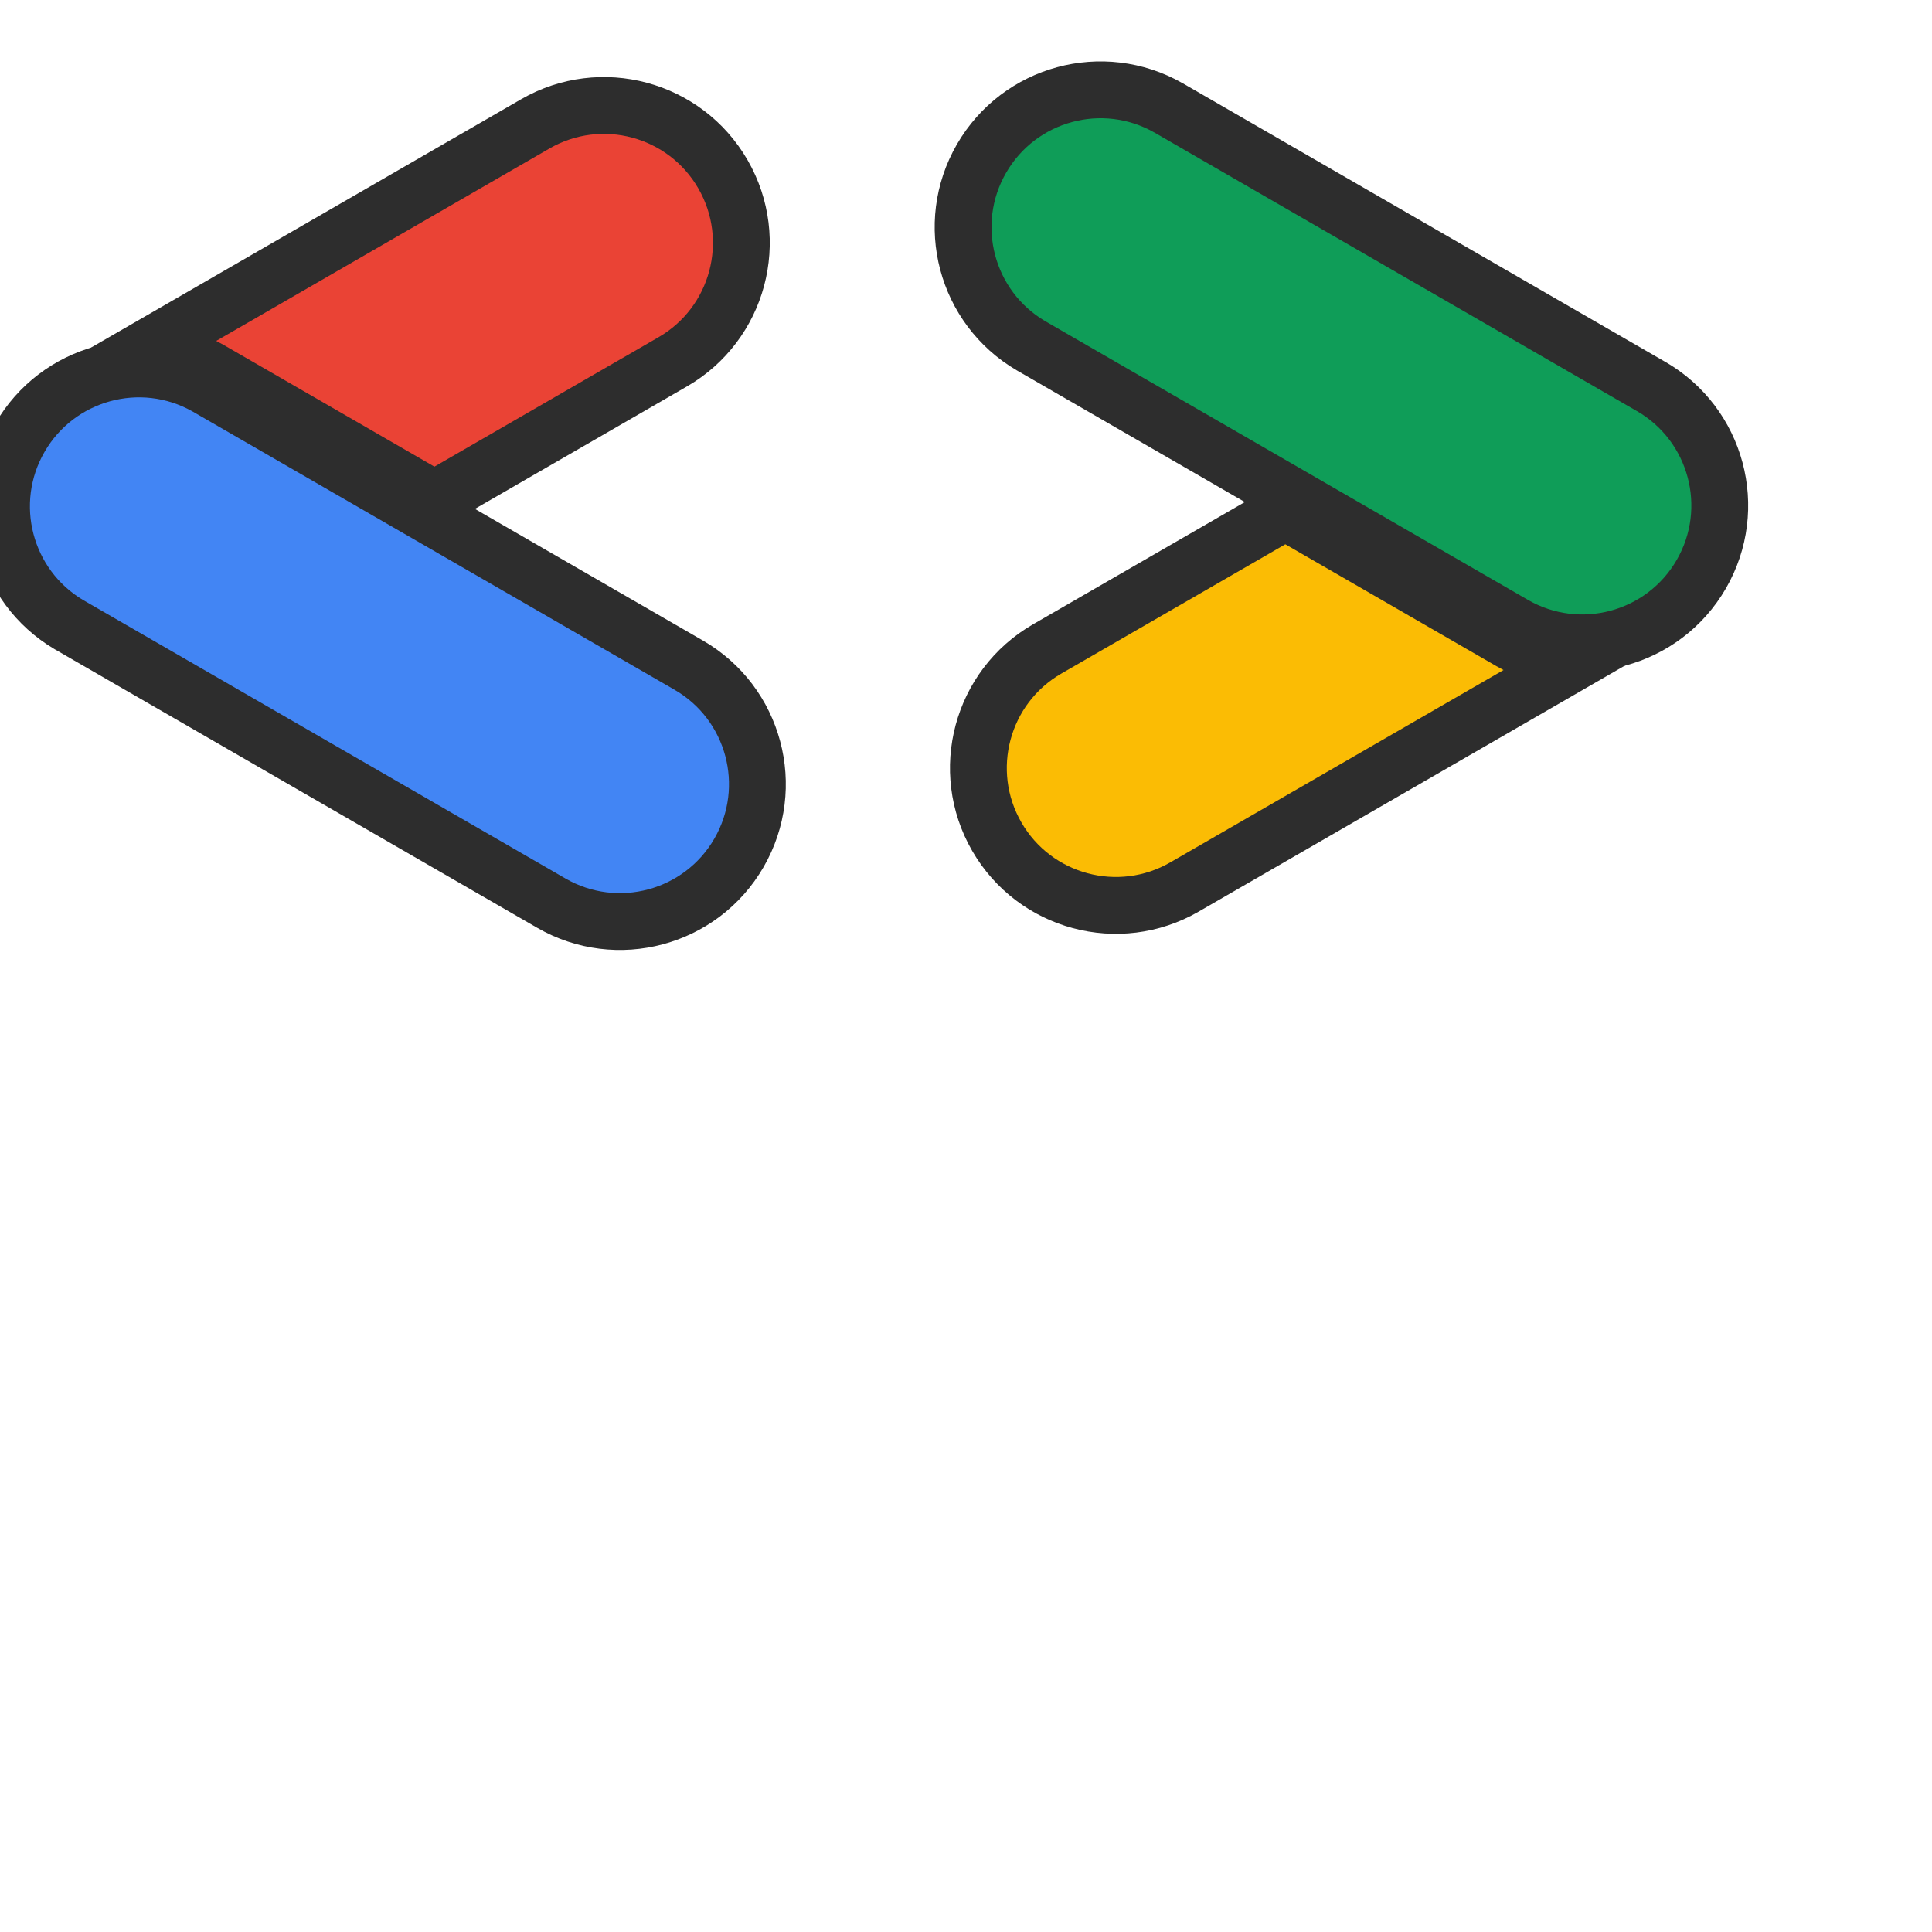
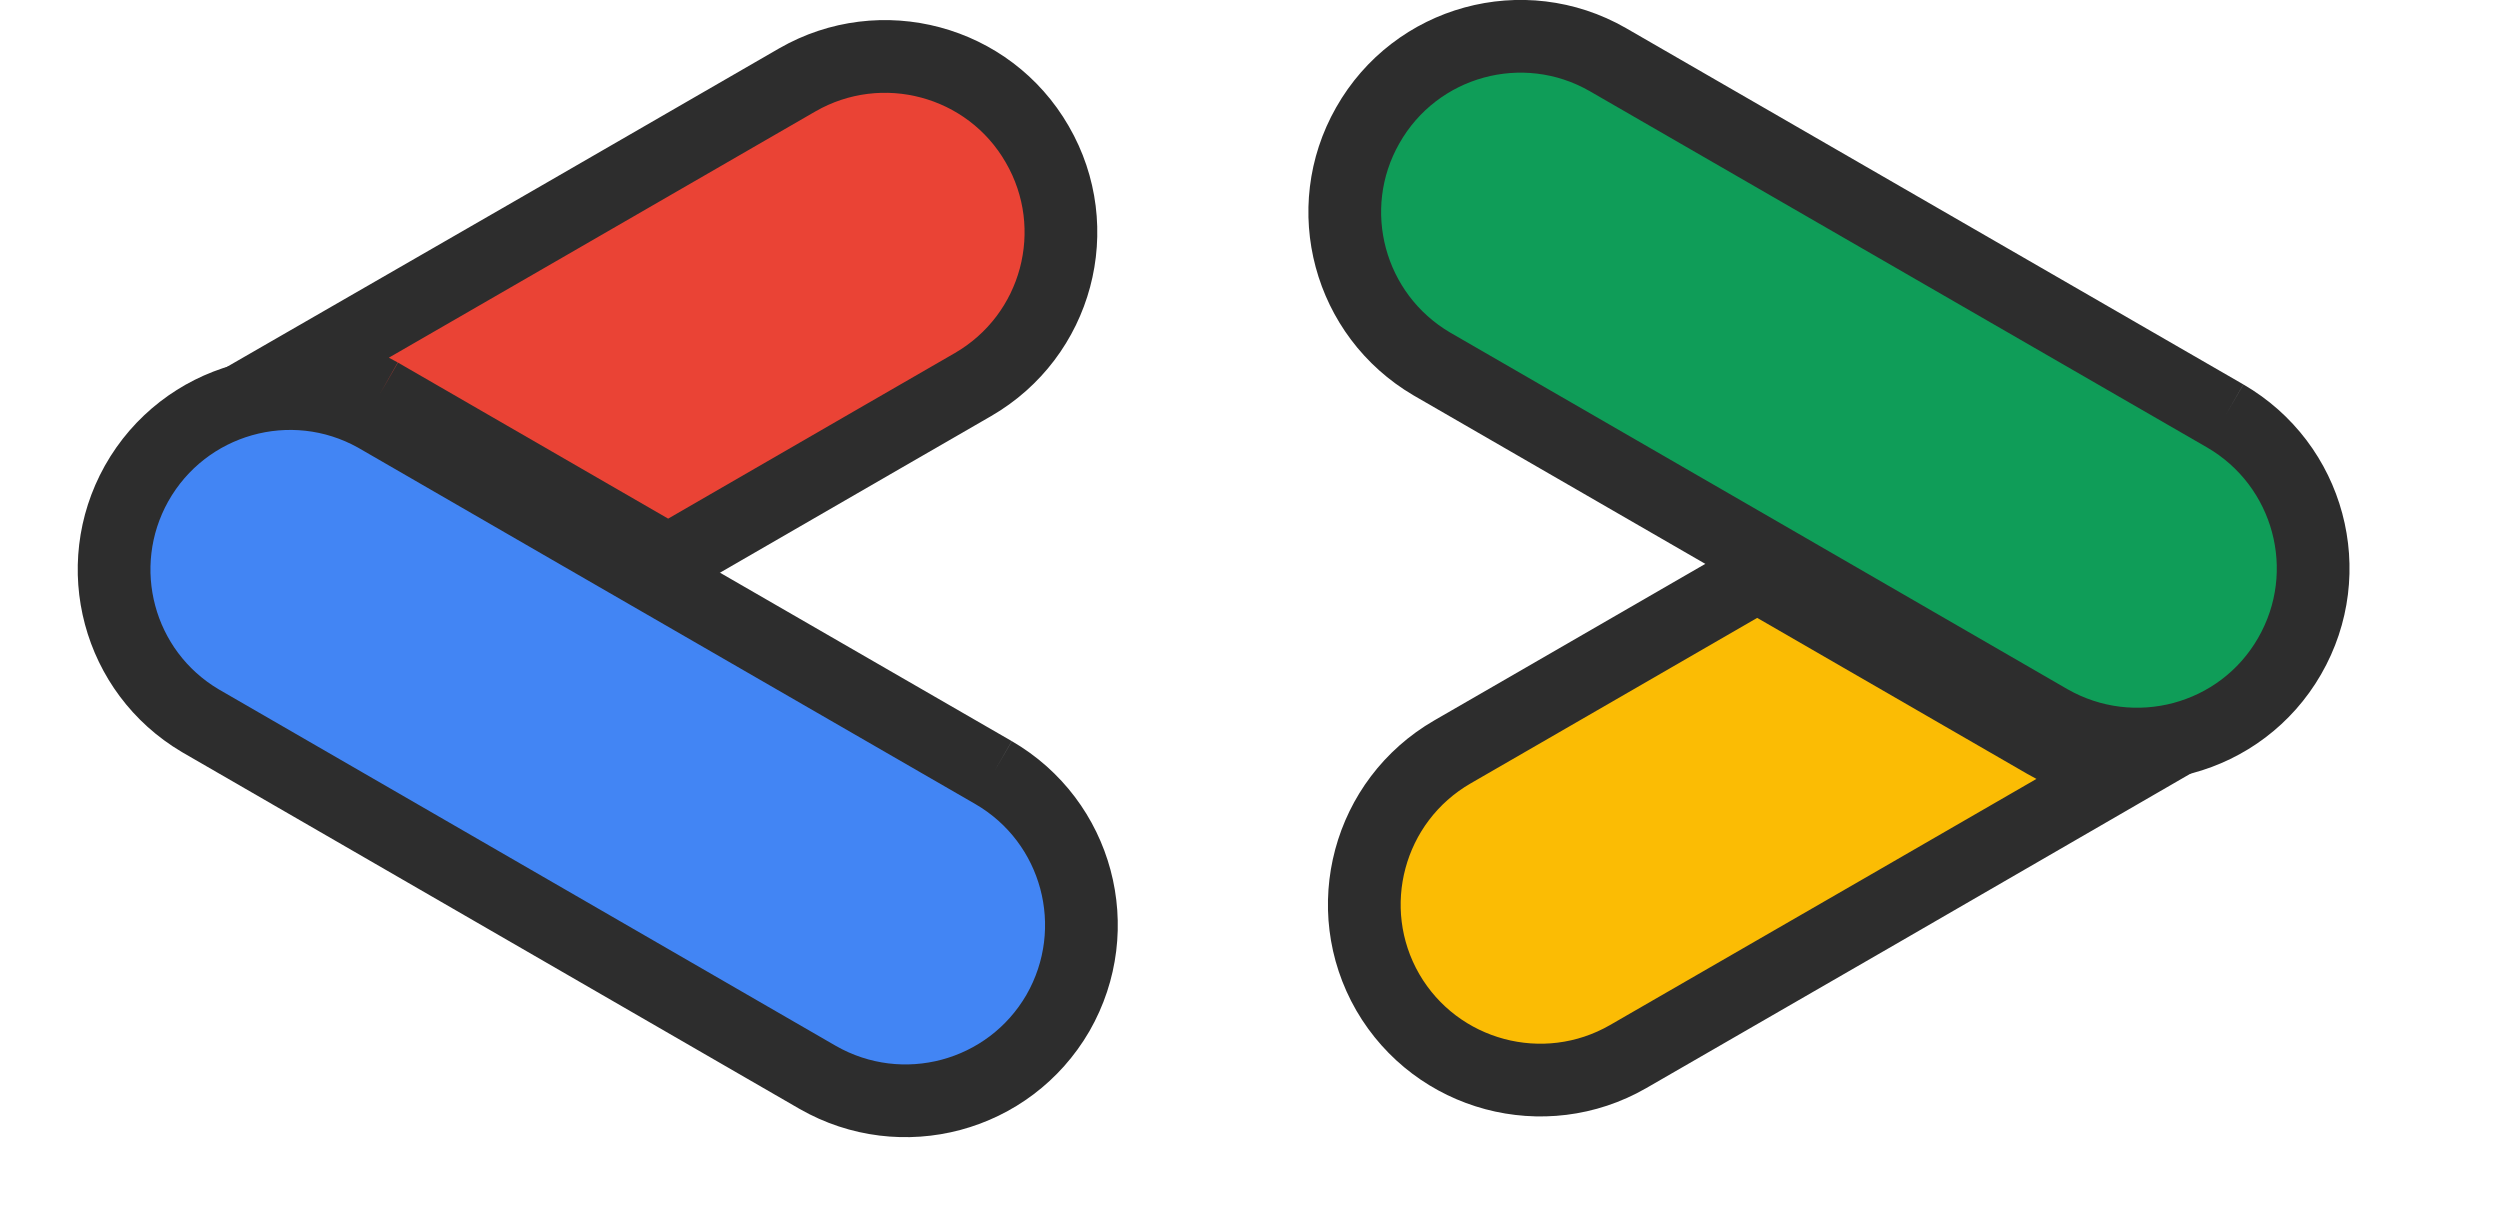
- <svg xmlns="http://www.w3.org/2000/svg" width="68" height="68" viewBox="0 0 68 68">
+ <svg xmlns="http://www.w3.org/2000/svg" xmlns:xlink="http://www.w3.org/1999/xlink" version="1.1" preserveAspectRatio="xMidYMid meet" viewBox="-0.947 2.162 64.477 33.274" width="60.48" height="29.27">
  <defs>
-     <style>
-             .cls-4{fill:#191c48}
-         </style>
+     <path d="M24.24 23.41C14.05 17.53 8.39 14.26 7.25 13.6C4.92 12.3 1.98 13.13 0.67 15.46C-0.61 17.75 0.16 20.64 2.42 21.98C4.12 22.96 17.7 30.81 19.4 31.79C21.72 33.12 24.67 32.33 26.01 30.02C27.34 27.7 26.55 24.75 24.24 23.41" id="b3e1NajjKZ" />
+     <path d="M58.11 13.6C47.92 7.72 42.26 4.45 41.13 3.8C38.81 2.47 35.85 3.28 34.53 5.61C33.22 7.91 34.01 10.83 36.29 12.17C37.99 13.15 51.58 21 53.27 21.98C55.59 23.31 58.55 22.52 59.88 20.21C61.22 17.89 60.42 14.94 58.11 13.6" id="agBY4pzTM" />
+     <path d="M53.17 22.58L45.24 18C40.21 20.91 37.41 22.52 36.86 22.84C34.54 24.18 33.75 27.14 35.08 29.45C36.42 31.76 39.38 32.55 41.69 31.22C43.06 30.43 53.98 24.13 55.34 23.34C54.58 23.22 53.84 22.97 53.17 22.58" id="h2uaUbtJmE" />
+     <path d="M7.36 13L15.29 17.58C20.32 14.67 23.12 13.06 23.67 12.74C25.99 11.4 26.78 8.44 25.44 6.13C24.11 3.82 21.15 3.03 18.84 4.36C17.47 5.15 6.55 11.46 5.19 12.24C5.95 12.36 6.69 12.62 7.36 13" id="a16ypT3LA" />
  </defs>
-   <g id="Groupe_7" stroke="#2d2d2d" stroke-miterlimit="10" stroke-width="2px" transform="translate(0 3.147)">
-     <path id="Tracé_458" fill="#4285f4" d="M790.666 460.9l-16.984-9.806a4.837 4.837 0 0 0-4.837 8.377l16.985 9.806a4.836 4.836 0 1 0 4.836-8.377" transform="translate(-766.427 -440.637)" />
-     <path id="Tracé_459" fill="#0f9d58" d="M850.575 443.554l-16.984-9.806a4.836 4.836 0 0 0-4.836 8.376l16.984 9.806a4.836 4.836 0 0 0 4.836-8.377" transform="translate(-792.464 -433.099)" />
-     <path id="Tracé_460" fill="#fbbc04" d="M846.066 463.95l-7.928-4.577-8.384 4.84a4.836 4.836 0 1 0 4.836 8.377l13.653-7.881a6.187 6.187 0 0 1-2.178-.759" transform="translate(-792.899 -444.518)" />
-     <path id="Tracé_461" fill="#ea4335" d="M777.776 443.388l7.927 4.577 8.384-4.841a4.836 4.836 0 1 0-4.836-8.377L775.6 442.63a6.177 6.177 0 0 1 2.177.759" transform="translate(-770.413 -433.533)" />
+   <g>
+     <g>
+       <use xlink:href="#b3e1NajjKZ" opacity="1" fill="#4285f4" fill-opacity="1" />
+       <g>
+         <use xlink:href="#b3e1NajjKZ" opacity="1" fill-opacity="0" stroke="#2d2d2d" stroke-width="2" stroke-opacity="1" />
+       </g>
+     </g>
+     <g>
+       <use xlink:href="#agBY4pzTM" opacity="1" fill="#0f9d58" fill-opacity="1" />
+       <g>
+         <use xlink:href="#agBY4pzTM" opacity="1" fill-opacity="0" stroke="#2d2d2d" stroke-width="2" stroke-opacity="1" />
+       </g>
+     </g>
+     <g>
+       <use xlink:href="#h2uaUbtJmE" opacity="1" fill="#fbbc04" fill-opacity="1" />
+       <g>
+         <use xlink:href="#h2uaUbtJmE" opacity="1" fill-opacity="0" stroke="#2d2d2d" stroke-width="2" stroke-opacity="1" />
+       </g>
+     </g>
+     <g>
+       <use xlink:href="#a16ypT3LA" opacity="1" fill="#ea4335" fill-opacity="1" />
+       <g>
+         <use xlink:href="#a16ypT3LA" opacity="1" fill-opacity="0" stroke="#2d2d2d" stroke-width="2" stroke-opacity="1" />
+       </g>
+     </g>
  </g>
</svg>
